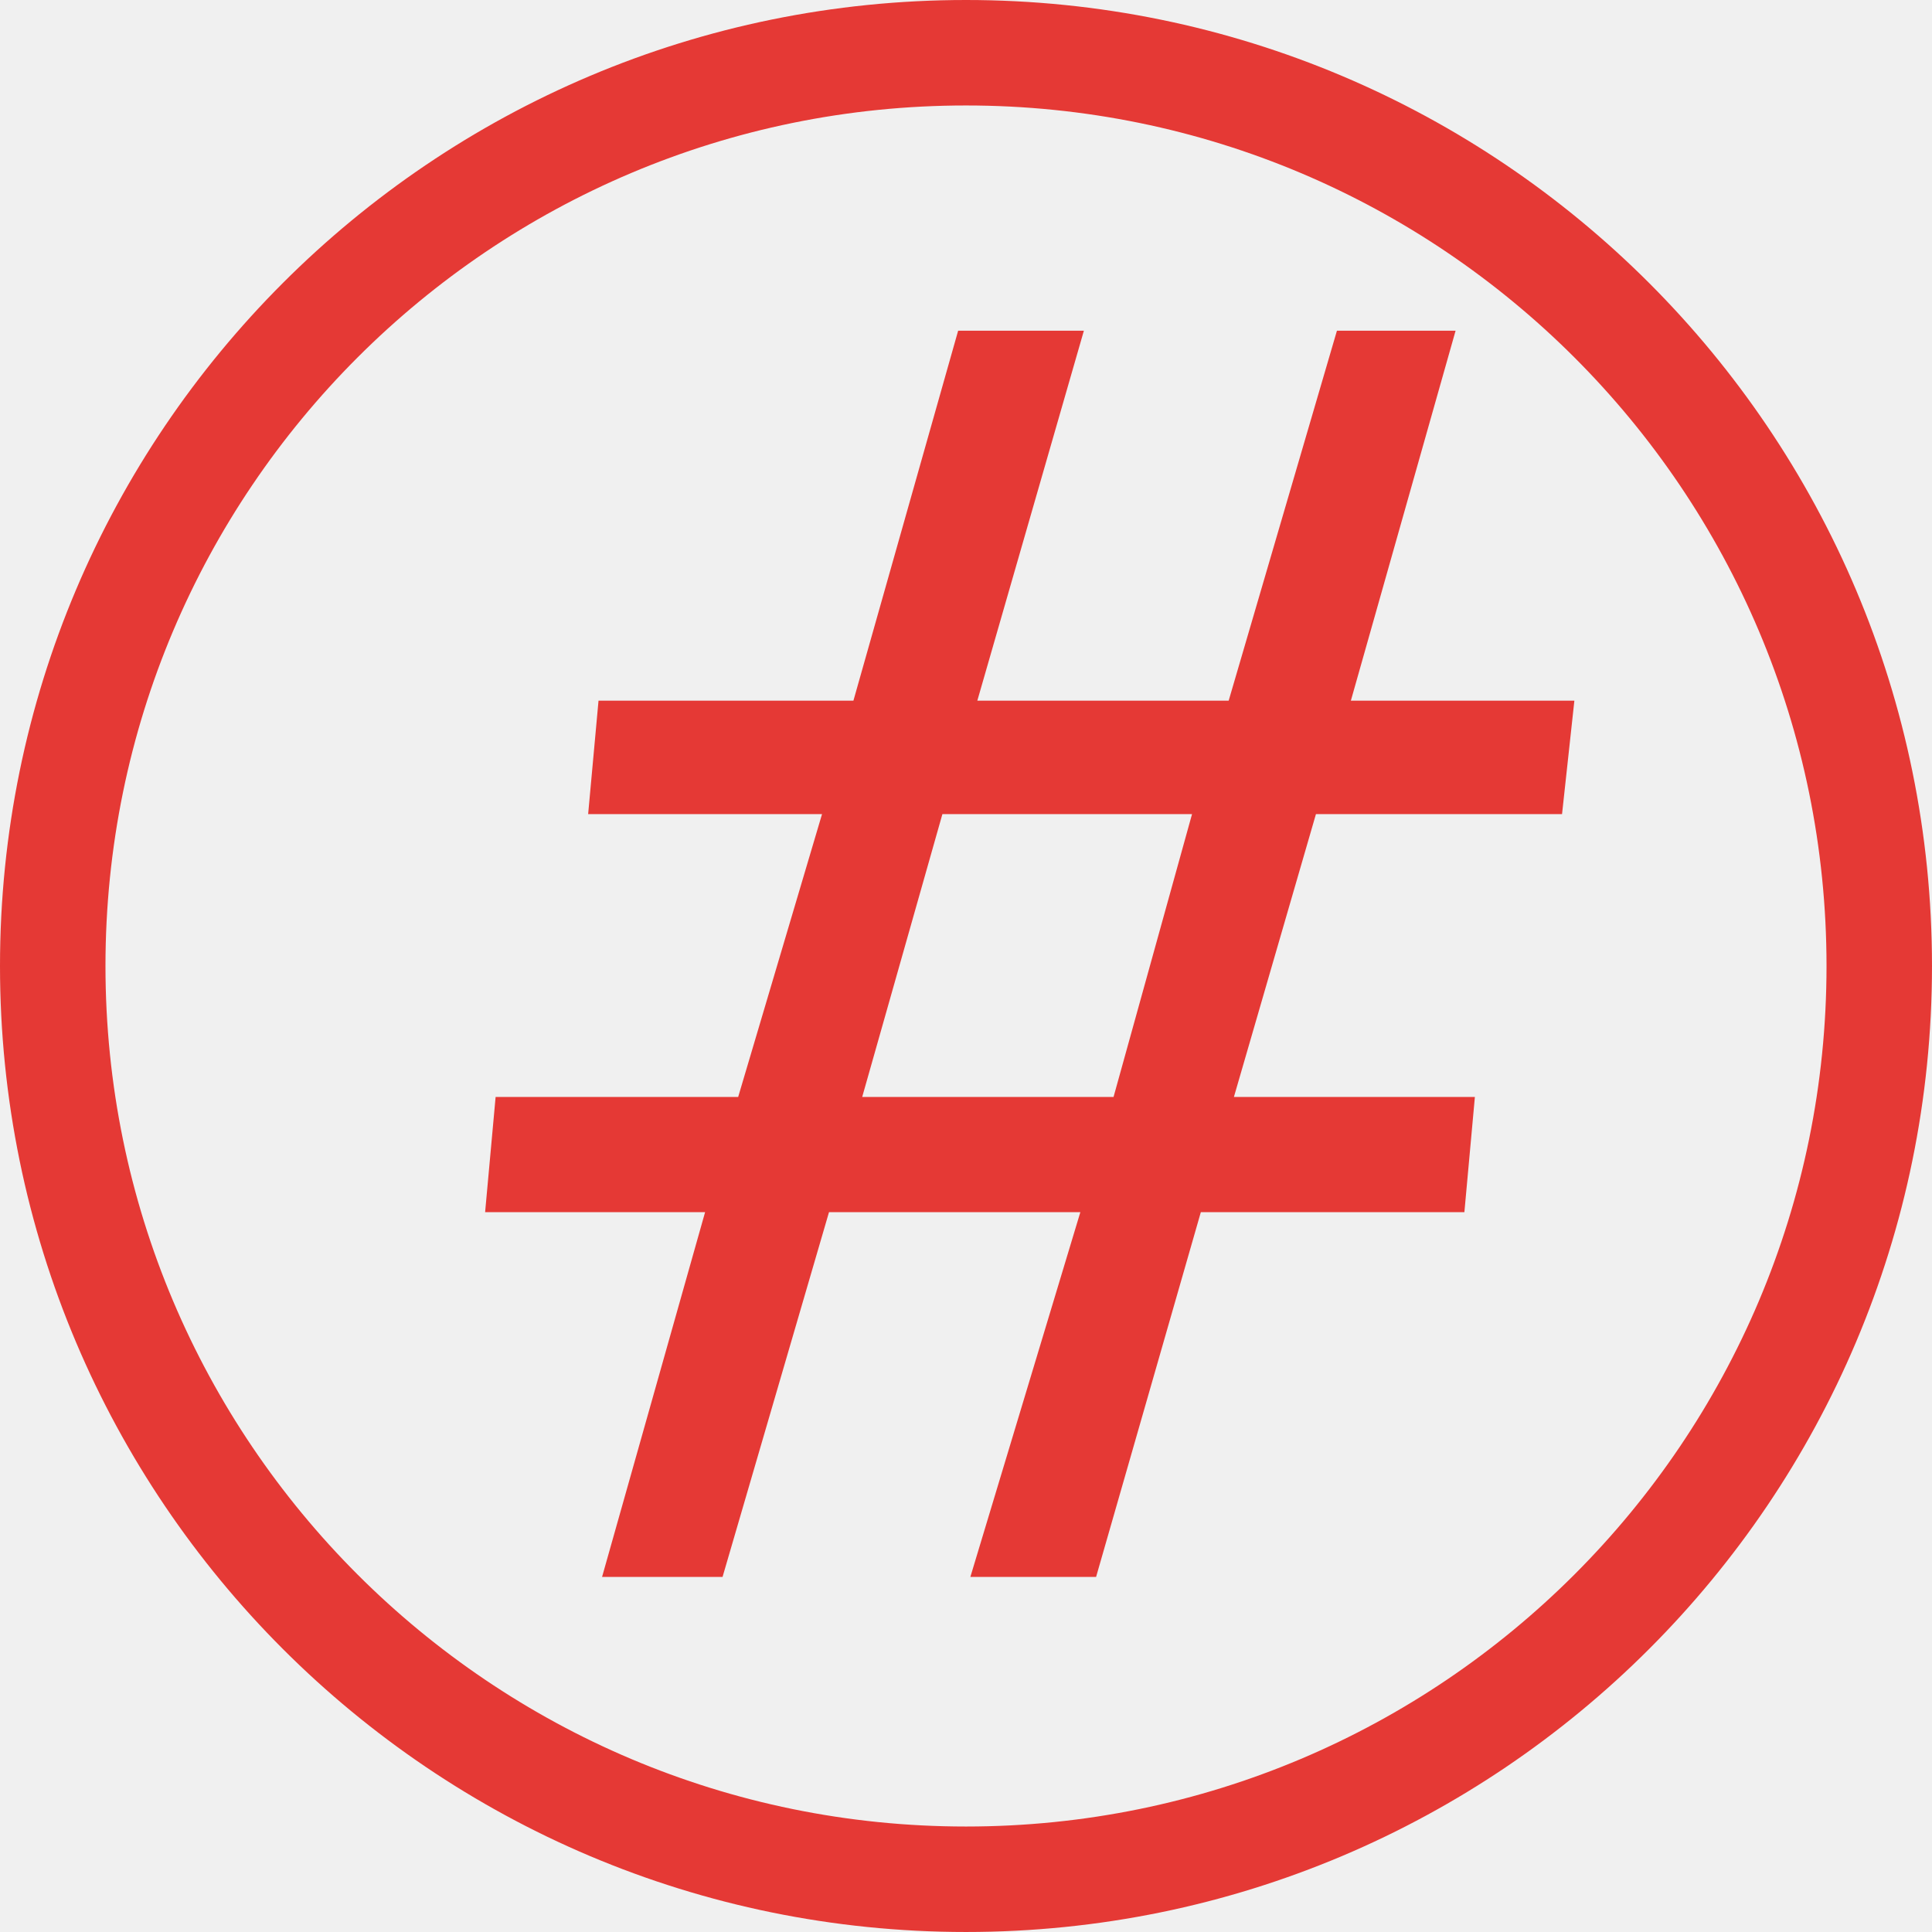
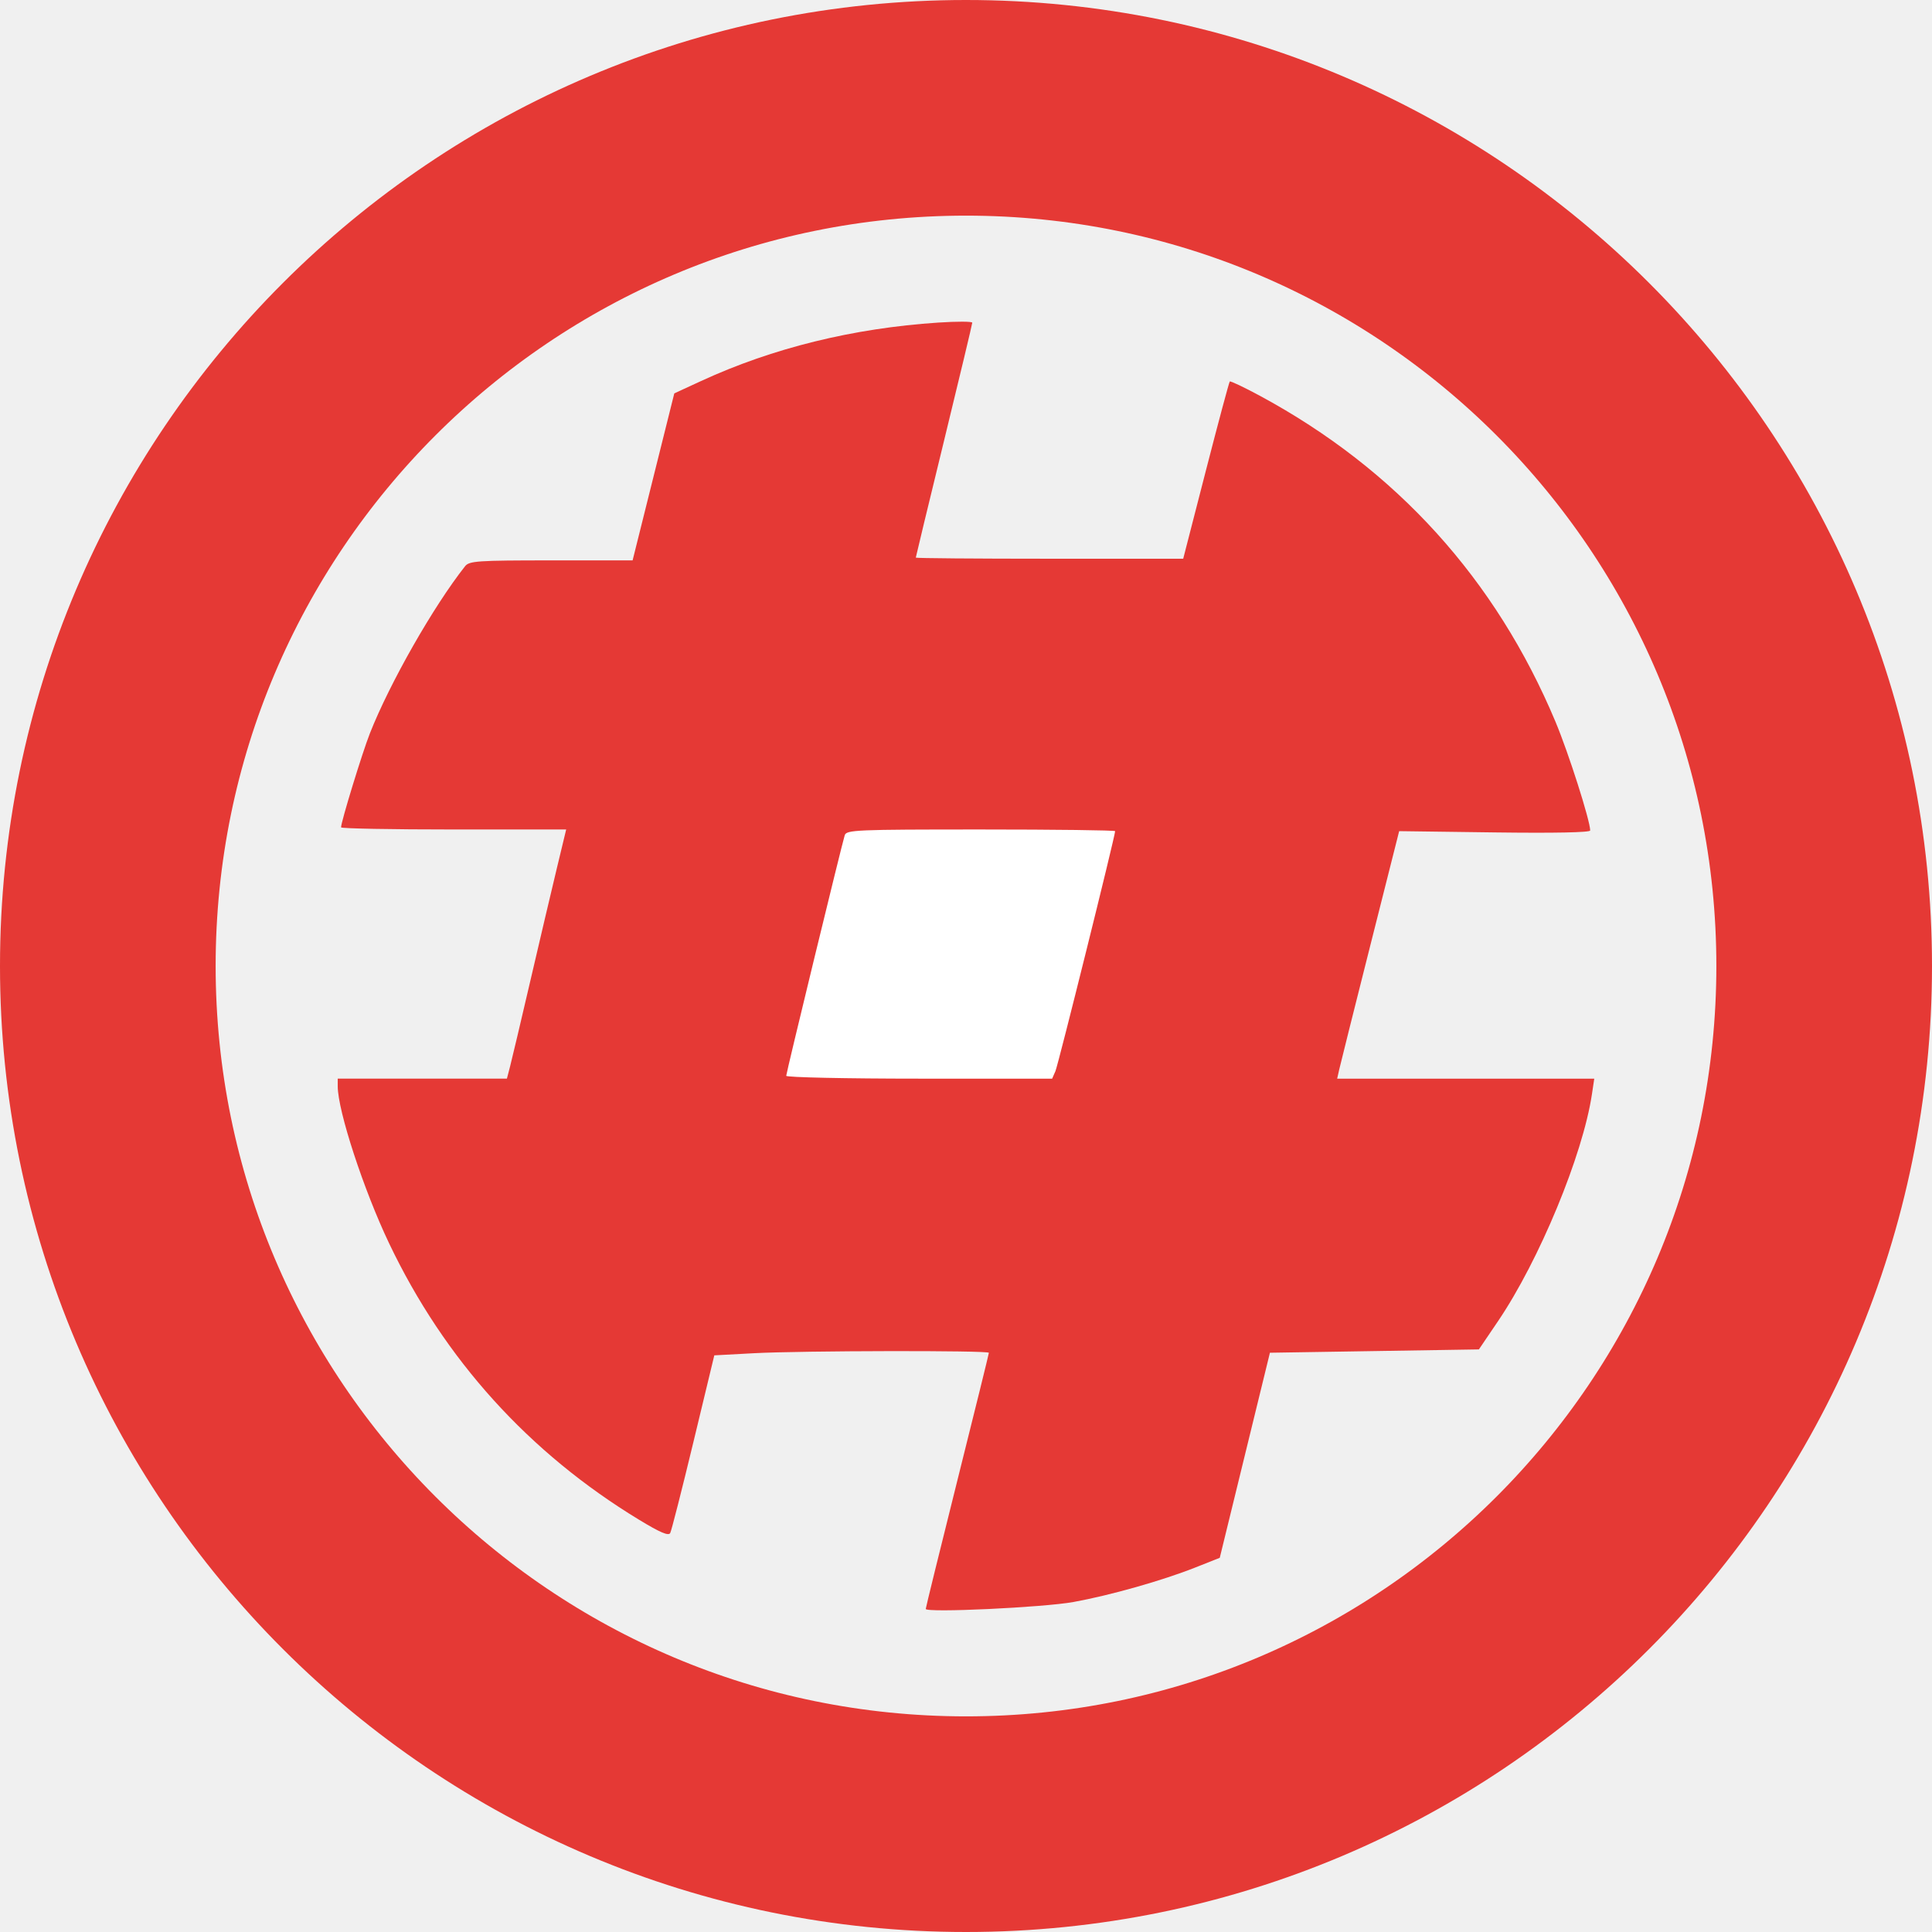
- <svg xmlns="http://www.w3.org/2000/svg" width="247.291" height="247.291" version="1" id="svg4735">
-   <defs id="defs4739" />
-   <circle style="fill:none;fill-opacity:0.941;stroke:#e53935;stroke-width:13.5;stroke-linecap:butt;stroke-linejoin:round;stroke-miterlimit:4;stroke-dasharray:none;stroke-dashoffset:0;stroke-opacity:1;paint-order:markers fill stroke" id="path980" cx="123.645" cy="-123.645" r="116.895" transform="scale(1,-1)" />
-   <text xml:space="preserve" style="font-style:italic;font-variant:normal;font-weight:bold;font-stretch:normal;font-size:223.414px;line-height:1.25;font-family:'Space Mono';-inkscape-font-specification:'Space Mono Bold Italic';letter-spacing:0px;word-spacing:0px;fill:#e53935;fill-opacity:1;stroke:none;stroke-width:1.164" x="55.392" y="201.84" id="text846">
-     <tspan id="tspan844" x="55.392" y="201.84" style="font-style:italic;font-variant:normal;font-weight:normal;font-stretch:normal;font-family:'Space Mono';-inkscape-font-specification:'Space Mono Italic';fill:#e53935;fill-opacity:1;stroke-width:1.164">#</tspan>
-   </text>
+ <svg xmlns="http://www.w3.org/2000/svg" version="1.1" id="Layer_1" x="0px" y="0px" width="261.61" height="261.61" viewBox="0 0 261.61 261.61" enable-background="new 0 0 624 627" xml:space="preserve">
+   <defs id="defs900" />
+   <g id="g918" transform="matrix(0.4498543,0,0,0.4498543,-5.870871,-15.56983)">
+     <path id="path910" d="m 291.709,518.905 c 0,-0.36 4.275,-17.737 9.5,-38.615 5.225,-20.878 9.5,-38.194 9.5,-38.48 0,-0.743 -56.38,-0.644 -70.668,0.124 l -11.982,0.644 -6.29,26.106 c -3.46,14.358 -6.601,26.681 -6.98,27.384 -0.502,0.931 -3.049,-0.156 -9.374,-4 -33.194,-20.173 -58.574,-48.241 -75.245,-83.212 -7.658,-16.064 -15.46,-39.913 -15.46,-47.254 v -2.312 h 25.461 25.461 l 0.975,-3.75 c 0.536,-2.062 3.277,-13.65 6.091,-25.75 2.814,-12.1 6.389,-27.288 7.946,-33.75 l 2.83,-11.75 h -33.882 c -18.635,0 -33.882,-0.287 -33.882,-0.638 0,-1.663 6.413,-22.562 8.697,-28.343 6.001,-15.189 19.128,-38.229 28.64,-50.268 1.25,-1.581 3.744,-1.75 25.902,-1.75 h 24.519 l 6.275,-25.136 6.275,-25.136 8.095,-3.733 c 21.492,-9.912 45.745,-15.886 71.345,-17.576 5.638,-0.372 10.25,-0.357 10.25,0.033 0,0.39 -3.825,16.387 -8.5,35.548 -4.675,19.161 -8.499,34.988 -8.498,35.17 10e-4,0.182 18.112,0.33 40.247,0.33 h 40.245 l 6.815,-26.479 c 3.748,-14.564 6.99,-26.654 7.203,-26.867 0.213,-0.213 4.348,1.751 9.187,4.366 40.94,22.119 70.857,55.126 88.844,98.023 3.946,9.411 10.455,29.807 10.455,32.762 0,0.596 -10.84,0.814 -28.75,0.577 l -28.75,-0.381 -8.712,34.5 c -4.792,18.975 -8.99,35.737 -9.329,37.25 l -0.617,2.75 h 38.693 38.693 l -0.706,4.706 c -2.743,18.291 -15.86,49.986 -28.263,68.294 l -5.759,8.5 -31.45,0.5 -31.45,0.5 -7.55,30.865 -7.55,30.865 -7.411,2.937 c -9.879,3.915 -25.531,8.347 -36.589,10.359 -9.048,1.647 -44.5,3.31 -44.5,2.088 z" style="fill:#e53935;fill-opacity:1" />
+     <path id="path904" d="m 330.739,357.041 c 0.836,-1.907 17.971,-70.793 17.971,-72.247 0,-0.276 -18.195,-0.503 -40.433,-0.503 -37.639,0 -40.469,0.121 -40.963,1.75 -1.038,3.429 -17.605,71.552 -17.605,72.393 0,0.471 18.01,0.857 40.021,0.857 h 40.021 z" style="fill:#ffffff;fill-opacity:1" />
+   </g>
+   <circle style="fill:none;fill-opacity:0.97;stroke:#e53935;stroke-width:29.2;stroke-linecap:butt;stroke-linejoin:round;stroke-miterlimit:4;stroke-dasharray:none;stroke-dashoffset:0;stroke-opacity:1;paint-order:markers fill stroke" id="path5979" cx="130.805" cy="130.805" r="116.205" />
</svg>
